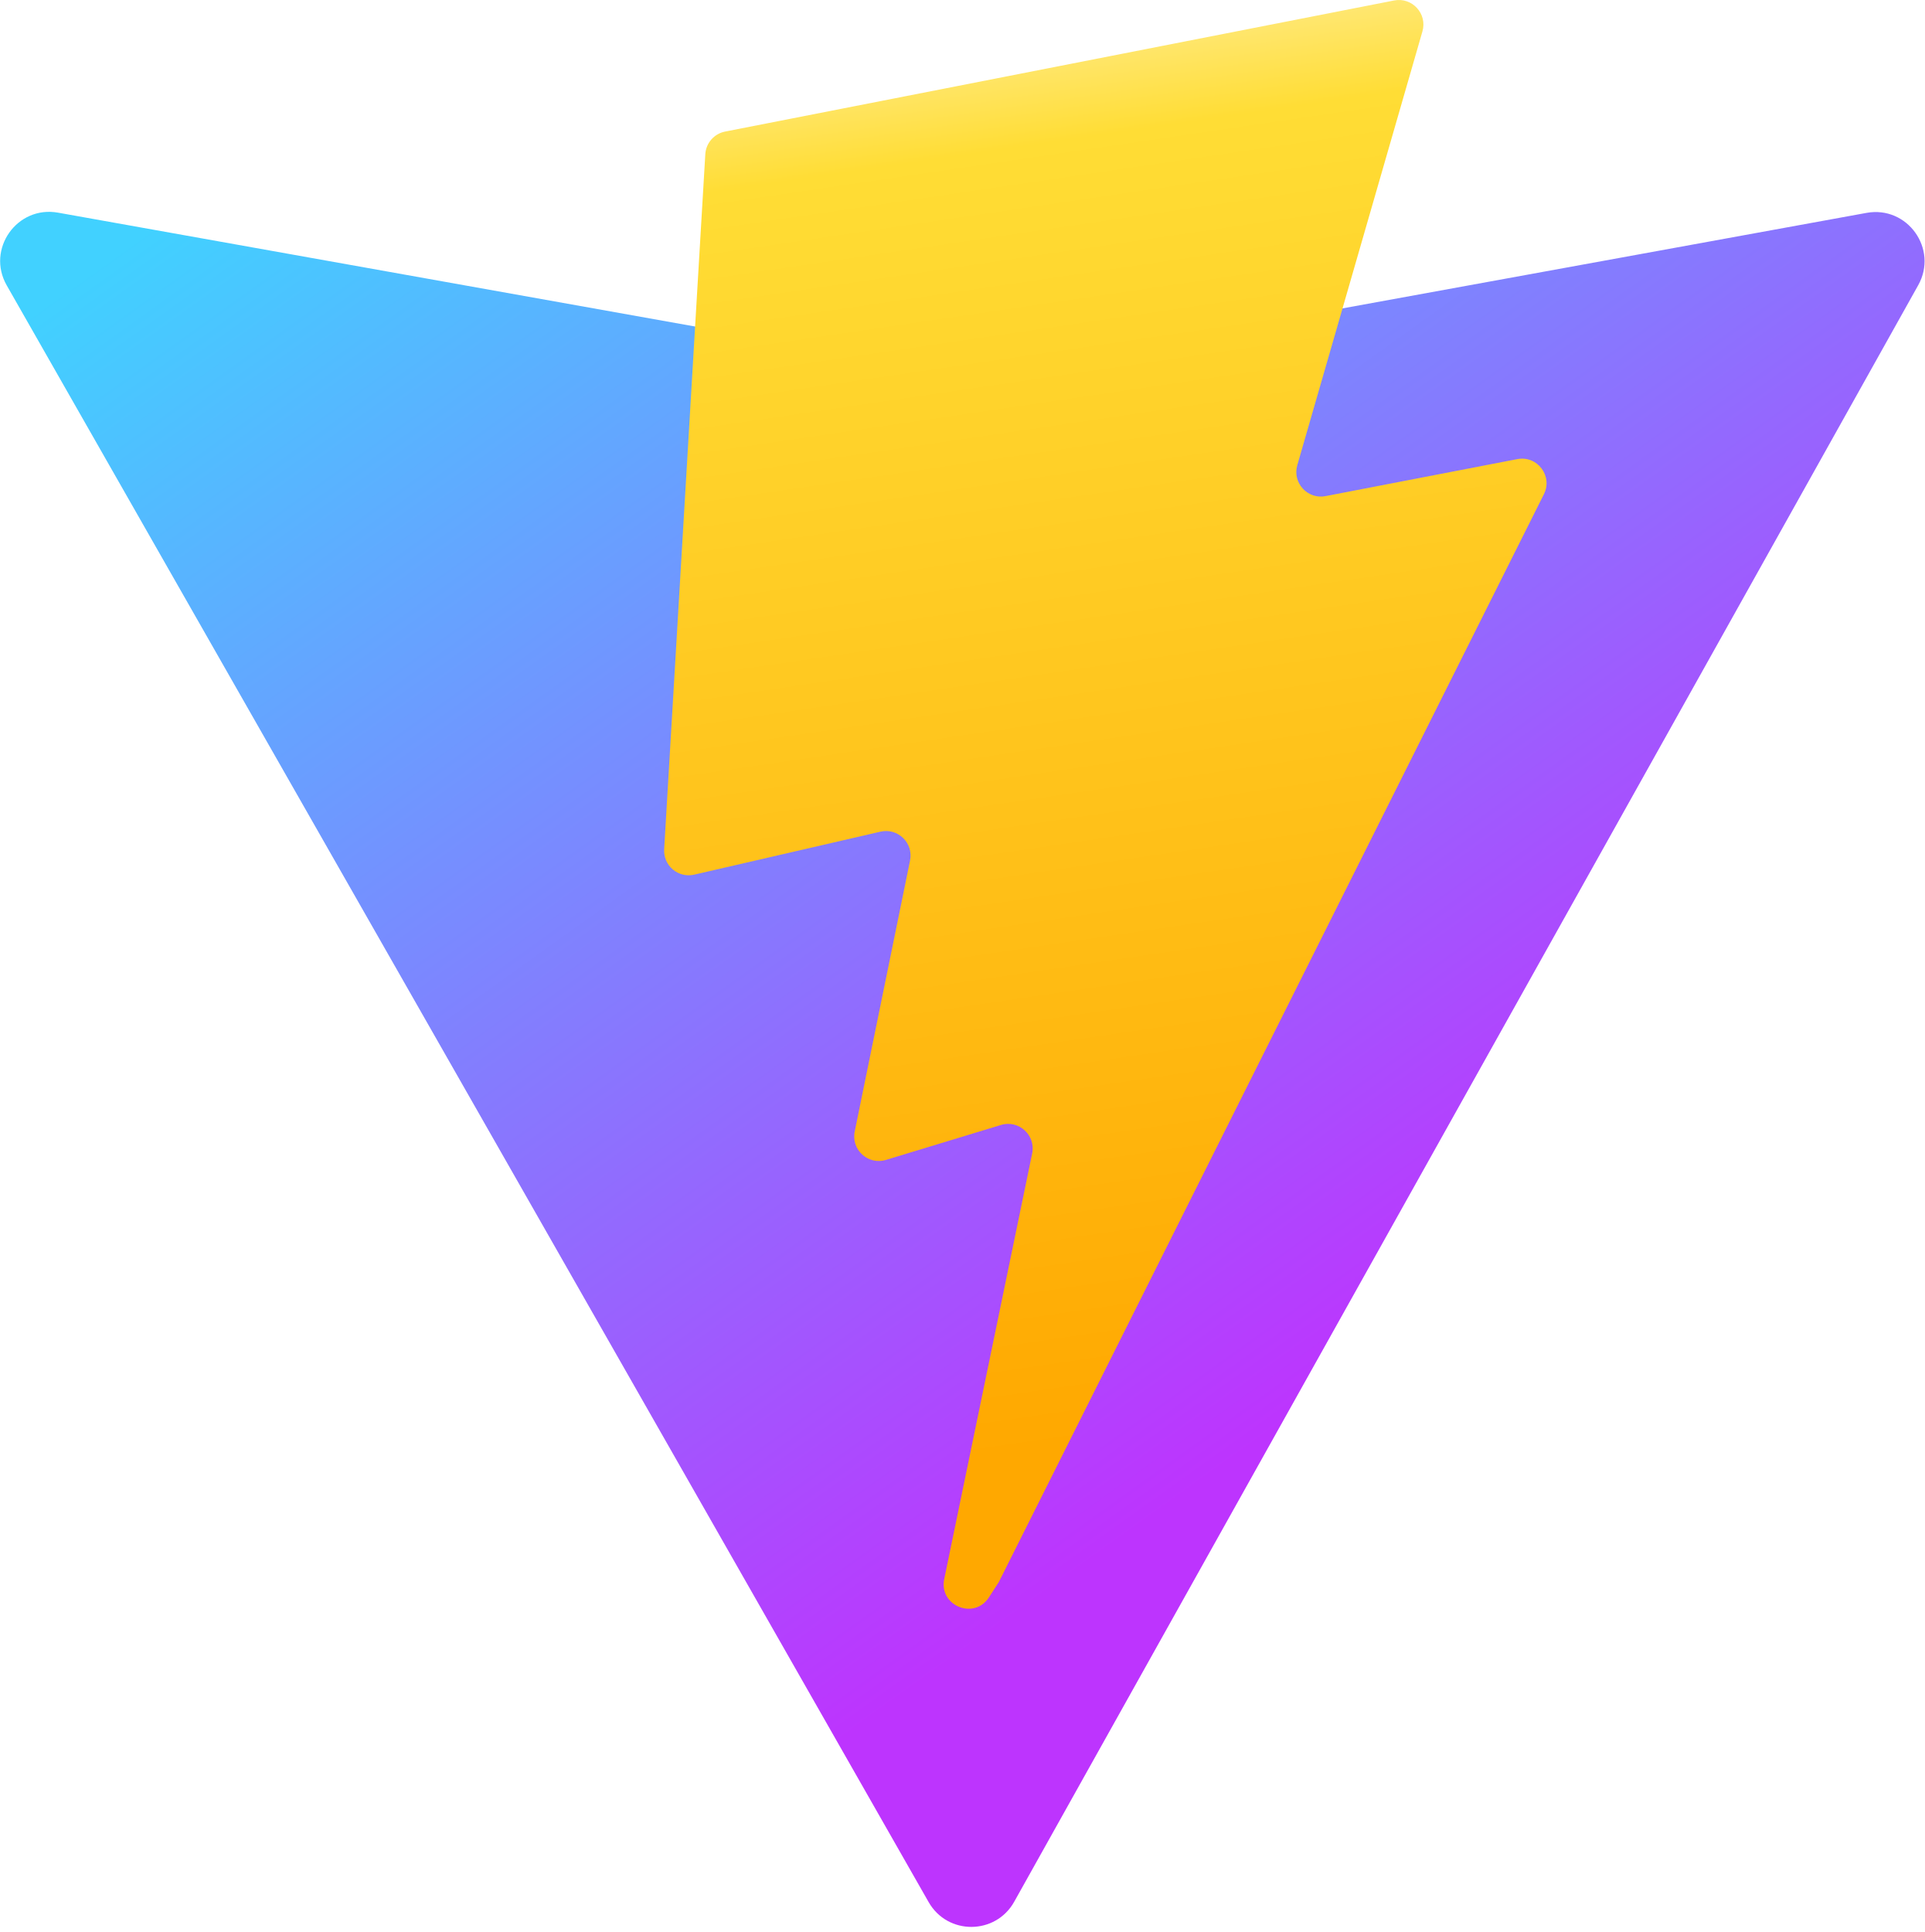
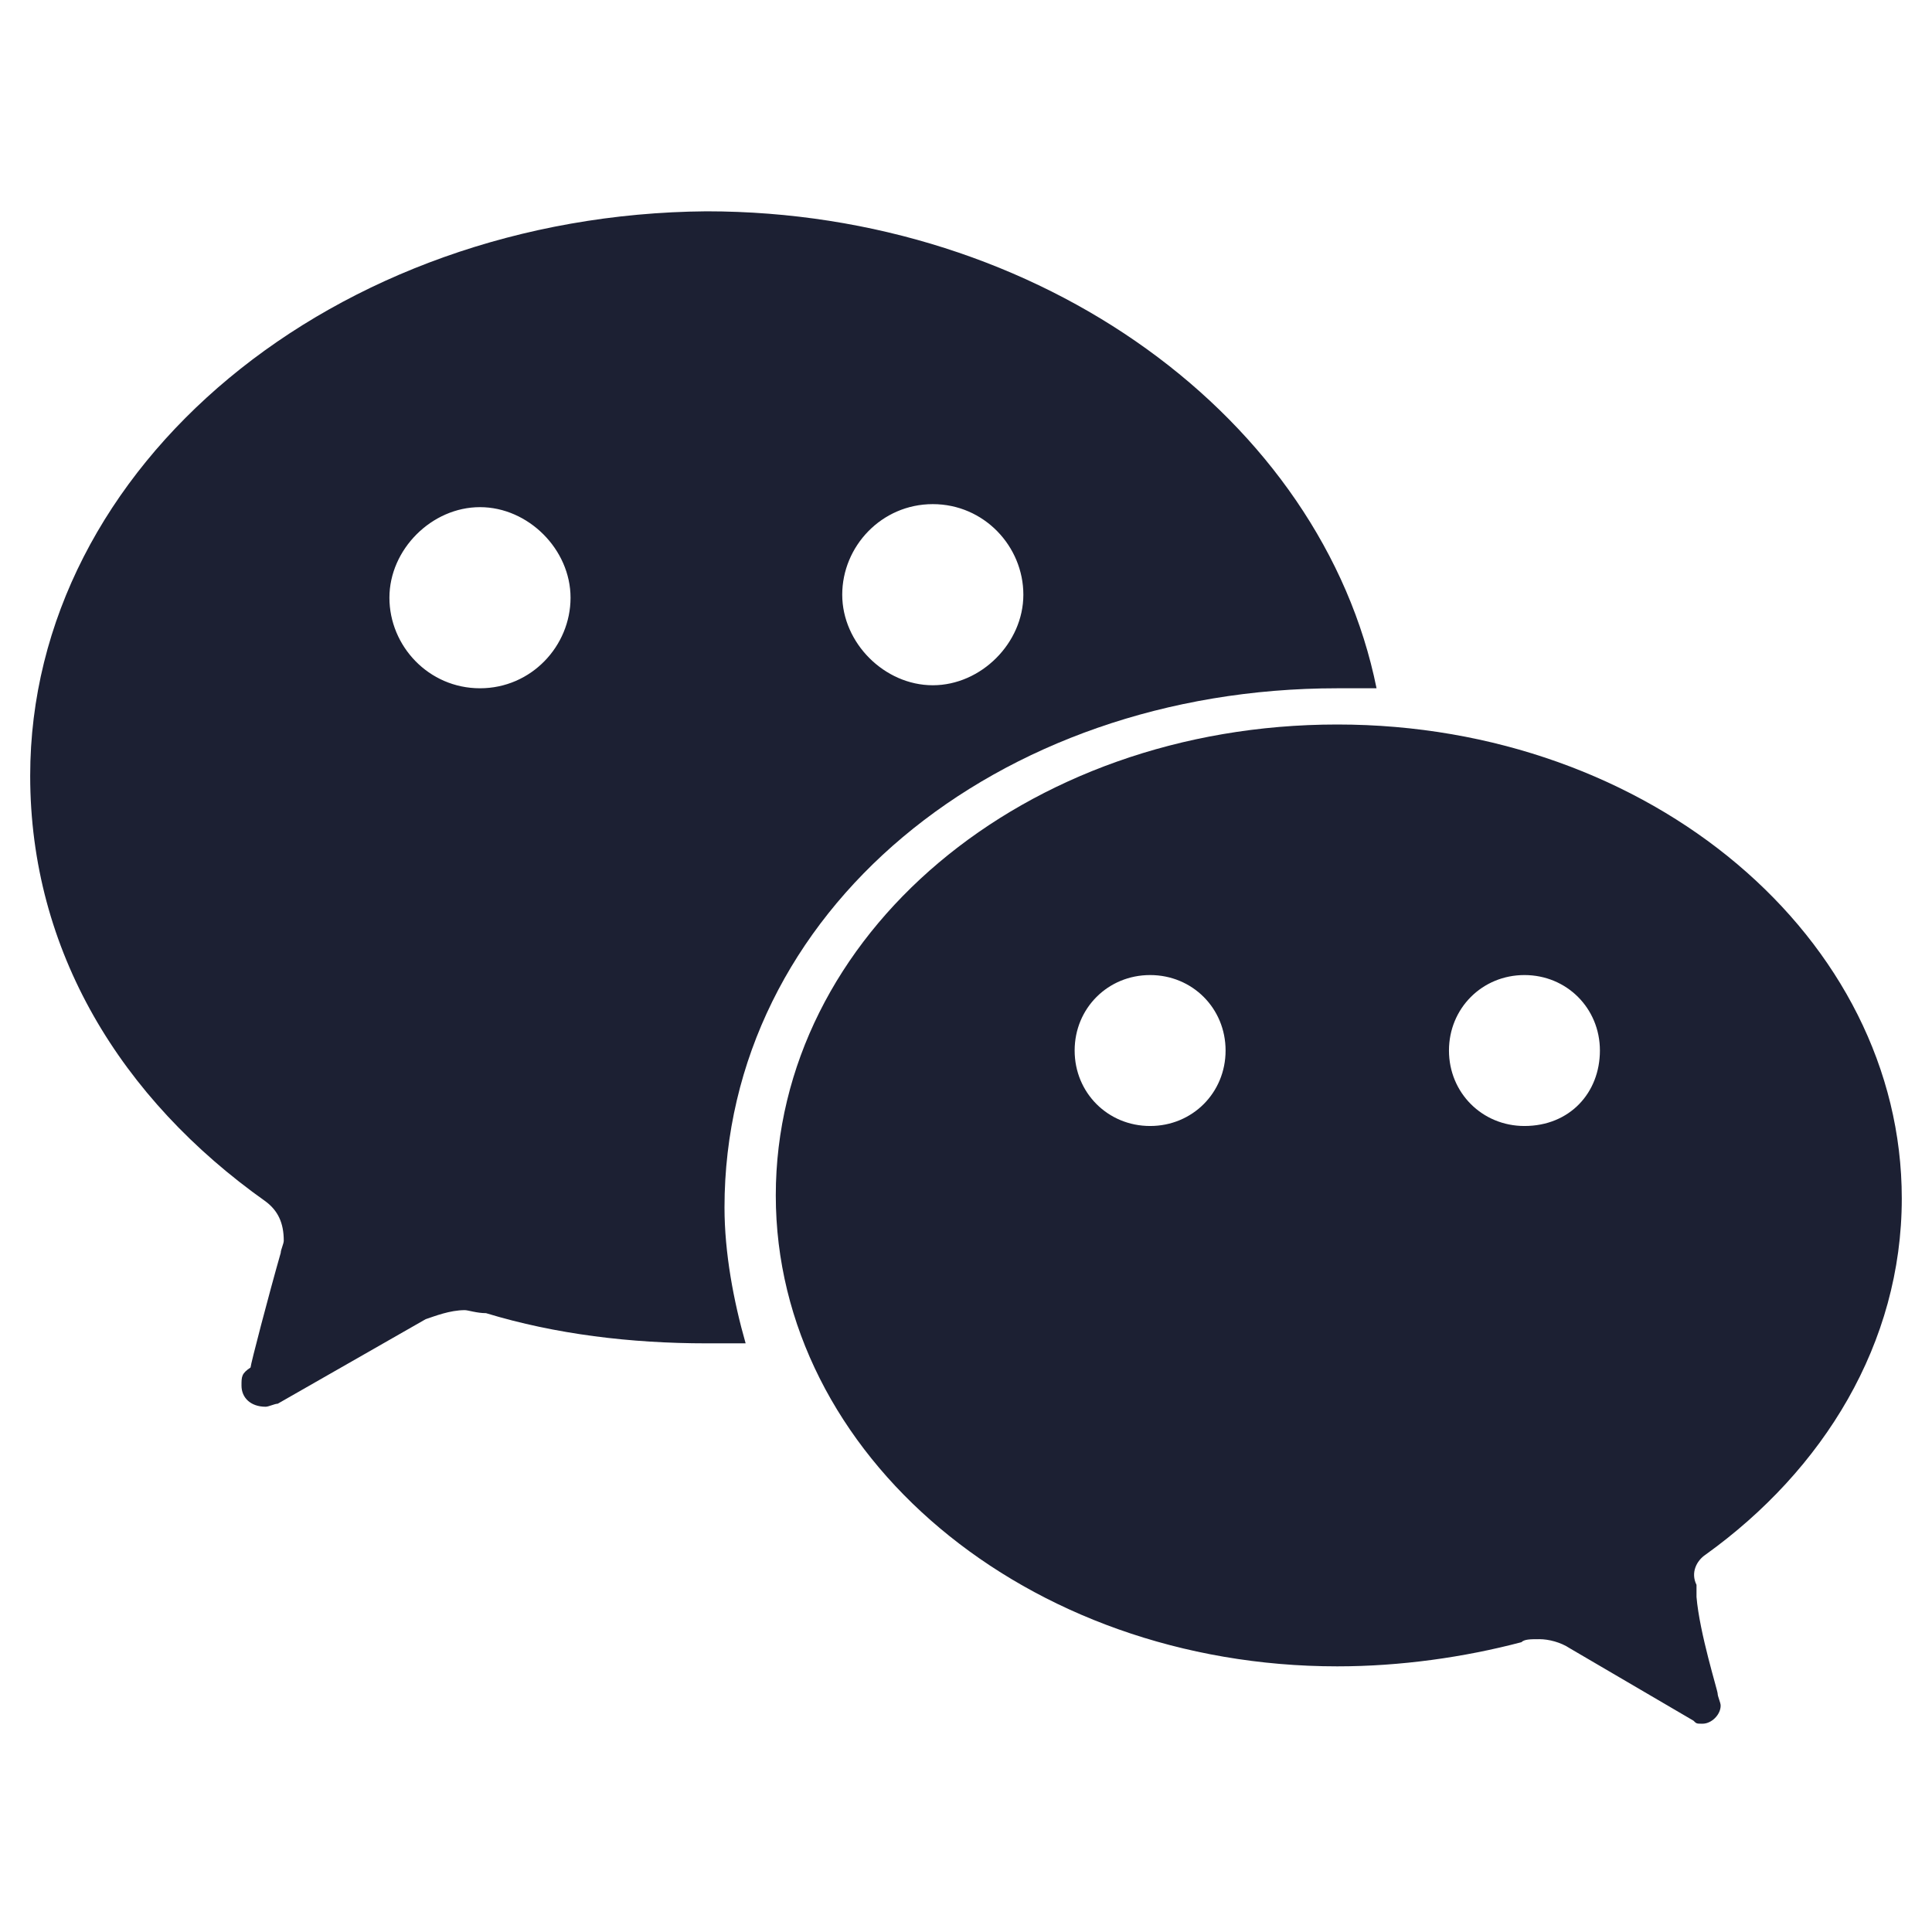
- <svg xmlns="http://www.w3.org/2000/svg" aria-hidden="true" role="img" class="iconify iconify--logos" width="31.88" height="32" preserveAspectRatio="xMidYMid meet" viewBox="0 0 256 257">
-   <defs>
-     <linearGradient id="IconifyId1813088fe1fbc01fb466" x1="-.828%" x2="57.636%" y1="7.652%" y2="78.411%">
-       <stop offset="0%" stop-color="#41D1FF" />
-       <stop offset="100%" stop-color="#BD34FE" />
-     </linearGradient>
-     <linearGradient id="IconifyId1813088fe1fbc01fb467" x1="43.376%" x2="50.316%" y1="2.242%" y2="89.03%">
-       <stop offset="0%" stop-color="#FFEA83" />
-       <stop offset="8.333%" stop-color="#FFDD35" />
-       <stop offset="100%" stop-color="#FFA800" />
-     </linearGradient>
-   </defs>
-   <path fill="url(#IconifyId1813088fe1fbc01fb466)" d="M255.153 37.938L134.897 252.976c-2.483 4.44-8.862 4.466-11.382.048L.875 37.958c-2.746-4.814 1.371-10.646 6.827-9.67l120.385 21.517a6.537 6.537 0 0 0 2.322-.004l117.867-21.483c5.438-.991 9.574 4.796 6.877 9.62Z" />
-   <path fill="url(#IconifyId1813088fe1fbc01fb467)" d="M185.432.063L96.44 17.501a3.268 3.268 0 0 0-2.634 3.014l-5.474 92.456a3.268 3.268 0 0 0 3.997 3.378l24.777-5.718c2.318-.535 4.413 1.507 3.936 3.838l-7.361 36.047c-.495 2.426 1.782 4.5 4.151 3.78l15.304-4.649c2.372-.72 4.652 1.36 4.15 3.788l-11.698 56.621c-.732 3.542 3.979 5.473 5.943 2.437l1.313-2.028l72.516-144.72c1.215-2.423-.88-5.186-3.54-4.672l-25.505 4.922c-2.396.462-4.435-1.77-3.759-4.114l16.646-57.705c.677-2.35-1.37-4.583-3.769-4.113Z" />
+ <svg xmlns="http://www.w3.org/2000/svg" fill="#1C2033" width="52" height="52" viewBox="0 0 64 64">
+   <path d="M56.499 51.5C60.399 48.7 62.999 44.5 62.999 39.7C62.999 31.1 54.699 24 44.299 24C33.899 24 25.699 31 25.699 39.6C25.699 48.2 33.999 55.2 44.299 55.2C46.399 55.2 48.499 54.9 50.399 54.4C50.499 54.3 50.699 54.3 50.999 54.3C51.299 54.3 51.699 54.4 51.999 54.6L56.099 57C56.199 57.1 56.199 57.1 56.399 57.1C56.699 57.1 56.999 56.8 56.999 56.5C56.999 56.4 56.899 56.2 56.899 56.1C56.899 56 56.299 54.1 56.199 52.9C56.199 52.8 56.199 52.6 56.199 52.5C55.999 52.1 56.199 51.7 56.499 51.5ZM38.099 37.3C36.699 37.3 35.599 36.2 35.599 34.8C35.599 33.4 36.699 32.3 38.099 32.3C39.499 32.3 40.599 33.4 40.599 34.8C40.599 36.2 39.499 37.3 38.099 37.3ZM50.499 37.3C49.099 37.3 47.999 36.2 47.999 34.8C47.999 33.4 49.099 32.3 50.499 32.3C51.899 32.3 52.999 33.4 52.999 34.8C52.999 36.2 51.999 37.3 50.499 37.3Z" />
+   <path d="M44.3 22.8C44.7 22.8 45 22.8 45.6 22.8C43.8 13.9 34.5 7 23.4 7C11.1 7.1 1 15.4 1 25.7C1 31.5 4 36.4 8.8 39.8C9.2 40.1 9.4 40.5 9.4 41.1C9.4 41.2 9.3 41.4 9.3 41.5C8.9 42.9 8.3 45.2 8.3 45.3C8 45.5 8 45.6 8 45.9C8 46.3 8.3 46.6 8.8 46.6C8.9 46.6 9.1 46.5 9.2 46.5L14.1 43.7C14.4 43.6 14.9 43.4 15.4 43.4C15.5 43.4 15.8 43.5 16.1 43.5C18.4 44.2 20.9 44.5 23.4 44.5C23.8 44.5 24.1 44.5 24.7 44.5C24.3 43.1 24 41.5 24 40C24 30.2 33 22.8 44.3 22.8ZM30.9 16.7C32.6 16.7 33.9 18.1 33.9 19.7C33.9 21.3 32.5 22.7 30.9 22.7C29.3 22.7 27.9 21.3 27.9 19.7C27.9 18.1 29.2 16.7 30.9 16.7ZM15.9 22.8C14.2 22.8 12.9 21.4 12.9 19.8C12.9 18.2 14.3 16.8 15.9 16.8C17.5 16.8 18.9 18.2 18.9 19.8C18.9 21.4 17.6 22.8 15.9 22.8Z" />
</svg>
